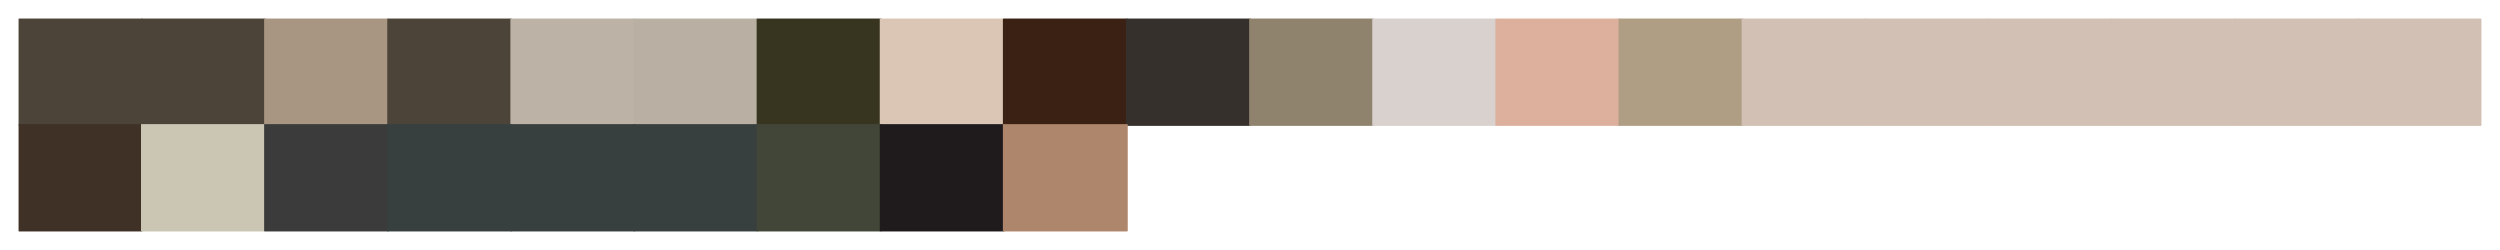
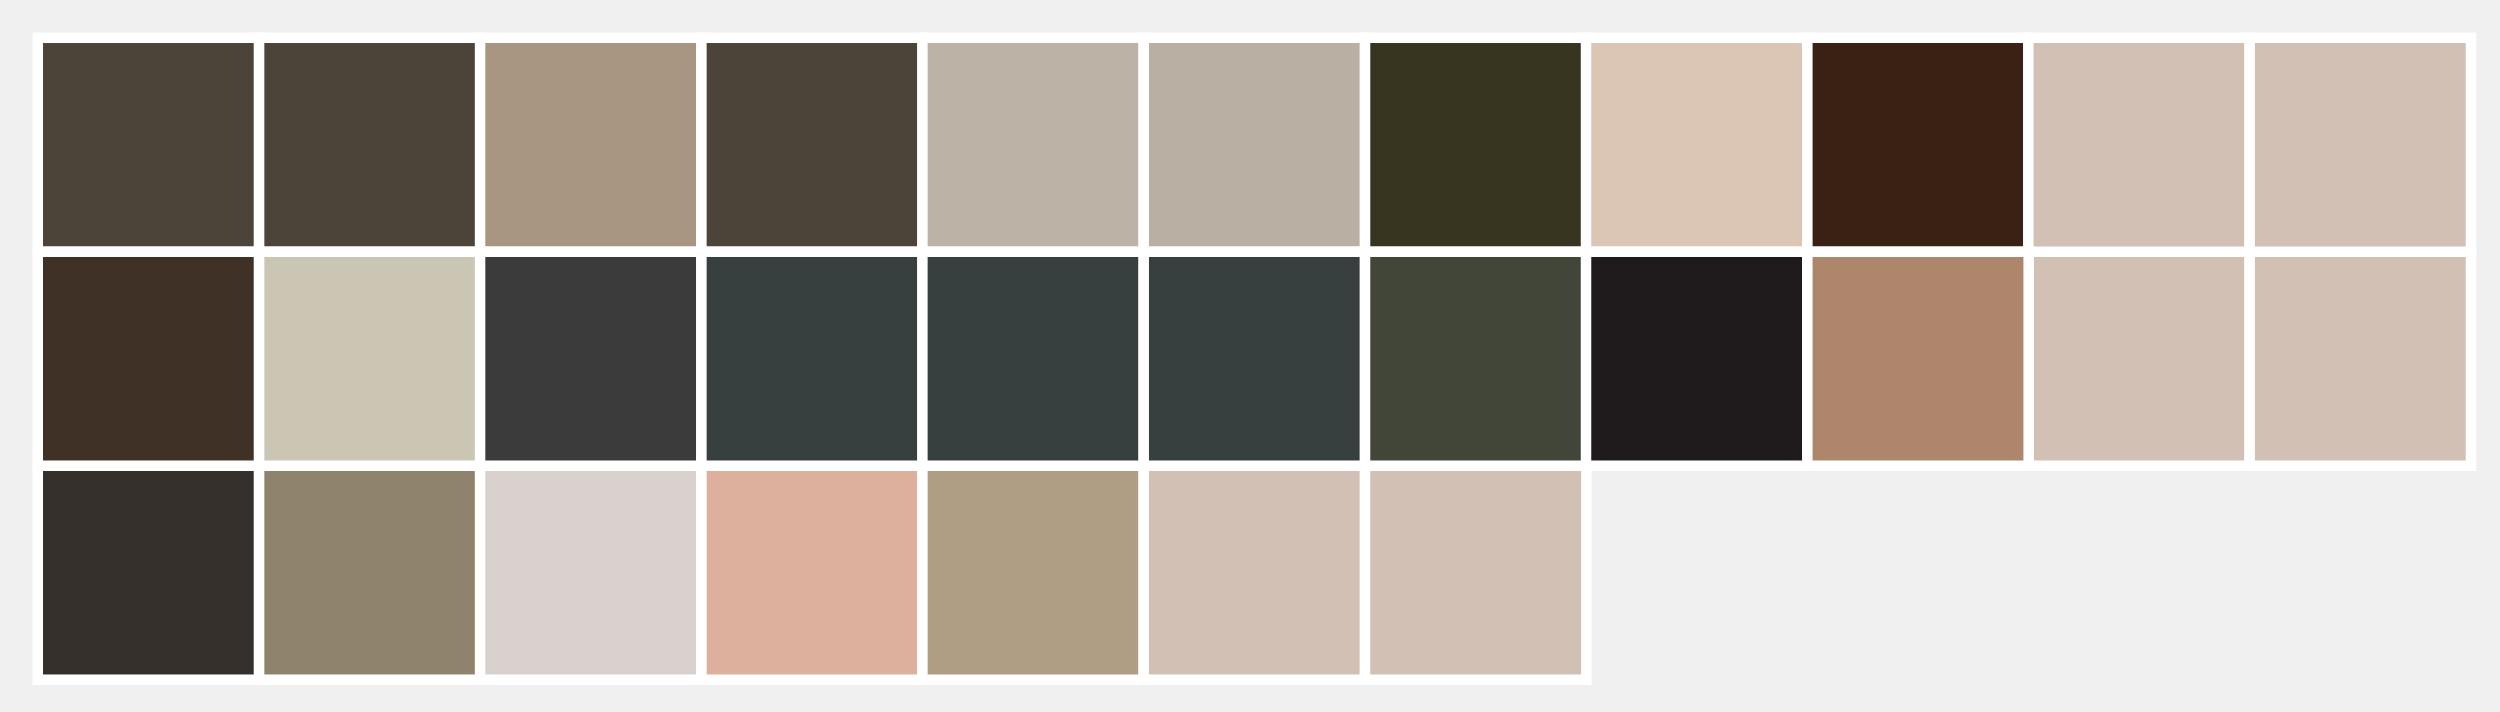
- <svg xmlns="http://www.w3.org/2000/svg" width="1440pt" height="144pt" viewBox="0 0 1440 144" version="1.1">
+ <svg xmlns="http://www.w3.org/2000/svg" version="1.1" viewBox="0 0 715 203.6">
  <defs>
-     <style type="text/css">*{stroke-linejoin: round; stroke-linecap: butt}</style>
+     <style>
+       .cls-1 {
+         fill: #36302c;
+       }
+ 
+       .cls-1, .cls-2, .cls-3, .cls-4, .cls-5, .cls-6, .cls-7, .cls-8, .cls-9, .cls-10, .cls-11, .cls-12, .cls-13, .cls-14, .cls-15, .cls-16, .cls-17, .cls-18, .cls-19, .cls-20 {
+         stroke: #fff;
+         stroke-width: 3px;
+       }
+ 
+       .cls-2 {
+         fill: #a99682;
+       }
+ 
+       .cls-3 {
+         fill: #bcb3a6;
+       }
+ 
+       .cls-4 {
+         fill: #dbc6b5;
+       }
+ 
+       .cls-5 {
+         fill: #37403e;
+       }
+ 
+       .cls-6 {
+         fill: #414638;
+       }
+ 
+       .cls-7 {
+         fill: #3a2113;
+       }
+ 
+       .cls-8 {
+         fill: #cbc6b4;
+       }
+ 
+       .cls-9 {
+         fill: #d1c0b3;
+       }
+ 
+       .cls-10 {
+         fill: #4d4439;
+       }
+ 
+       .cls-11 {
+         fill: #3f3125;
+       }
+ 
+       .cls-12 {
+         fill: #af9e84;
+       }
+ 
+       .cls-13 {
+         fill: #37351f;
+       }
+ 
+       .cls-14 {
+         fill: #b9b0a3;
+       }
+ 
+       .cls-15 {
+         fill: #ae866b;
+       }
+ 
+       .cls-16 {
+         fill: #8f836e;
+       }
+ 
+       .cls-17 {
+         fill: #1f1b1d;
+       }
+ 
+       .cls-18 {
+         fill: #3a3b3a;
+       }
+ 
+       .cls-19 {
+         fill: #ddaf9d;
+       }
+ 
+       .cls-20 {
+         fill: #d9d1cd;
+       }
+     </style>
  </defs>
-   <g id="figure_1">
-     <g id="patch_1">
-       <path d="M 0 144  L 1440 144  L 1440 0  L 0 0  z " style="fill: #ffffff" />
-     </g>
-     <g id="axes_1">
-       <g id="patch_2">
-         <path d="M 10.8 72  L 81.72 72  L 81.72 10.8  L 10.8 10.8  z " clip-path="url(#p4d0ffb49bb)" style="fill: #4d4439; stroke: #4d4439; stroke-linejoin: miter" />
-       </g>
-       <g id="patch_3">
-         <path d="M 81.72 72  L 152.64 72  L 152.64 10.8  L 81.72 10.8  z " clip-path="url(#p4d0ffb49bb)" style="fill: #4d4439; stroke: #4d4439; stroke-linejoin: miter" />
-       </g>
-       <g id="patch_4">
-         <path d="M 152.64 72  L 223.56 72  L 223.56 10.8  L 152.64 10.8  z " clip-path="url(#p4d0ffb49bb)" style="fill: #a99682; stroke: #a99682; stroke-linejoin: miter" />
-       </g>
-       <g id="patch_5">
-         <path d="M 223.56 72  L 294.48 72  L 294.48 10.8  L 223.56 10.8  z " clip-path="url(#p4d0ffb49bb)" style="fill: #4d4439; stroke: #4d4439; stroke-linejoin: miter" />
-       </g>
-       <g id="patch_6">
-         <path d="M 294.48 72  L 365.4 72  L 365.4 10.8  L 294.48 10.8  z " clip-path="url(#p4d0ffb49bb)" style="fill: #bcb3a6; stroke: #bcb3a6; stroke-linejoin: miter" />
-       </g>
-       <g id="patch_7">
-         <path d="M 365.4 72  L 436.32 72  L 436.32 10.8  L 365.4 10.8  z " clip-path="url(#p4d0ffb49bb)" style="fill: #b9b0a3; stroke: #b9b0a3; stroke-linejoin: miter" />
-       </g>
-       <g id="patch_8">
-         <path d="M 436.32 72  L 507.24 72  L 507.24 10.8  L 436.32 10.8  z " clip-path="url(#p4d0ffb49bb)" style="fill: #37351f; stroke: #37351f; stroke-linejoin: miter" />
-       </g>
-       <g id="patch_9">
-         <path d="M 507.24 72  L 578.16 72  L 578.16 10.8  L 507.24 10.8  z " clip-path="url(#p4d0ffb49bb)" style="fill: #dbc6b5; stroke: #dbc6b5; stroke-linejoin: miter" />
-       </g>
-       <g id="patch_10">
-         <path d="M 578.16 72  L 649.08 72  L 649.08 10.8  L 578.16 10.8  z " clip-path="url(#p4d0ffb49bb)" style="fill: #3a2113; stroke: #3a2113; stroke-linejoin: miter" />
-       </g>
-       <g id="patch_11">
-         <path d="M 649.08 72  L 720 72  L 720 10.8  L 649.08 10.8  z " clip-path="url(#p4d0ffb49bb)" style="fill: #36302c; stroke: #36302c; stroke-linejoin: miter" />
-       </g>
-       <g id="patch_12">
-         <path d="M 720 72  L 790.92 72  L 790.92 10.8  L 720 10.8  z " clip-path="url(#p4d0ffb49bb)" style="fill: #8f836e; stroke: #8f836e; stroke-linejoin: miter" />
-       </g>
-       <g id="patch_13">
-         <path d="M 790.92 72  L 861.84 72  L 861.84 10.8  L 790.92 10.8  z " clip-path="url(#p4d0ffb49bb)" style="fill: #d9d1cd; stroke: #d9d1cd; stroke-linejoin: miter" />
-       </g>
-       <g id="patch_14">
-         <path d="M 861.84 72  L 932.76 72  L 932.76 10.8  L 861.84 10.8  z " clip-path="url(#p4d0ffb49bb)" style="fill: #ddaf9d; stroke: #ddaf9d; stroke-linejoin: miter" />
-       </g>
-       <g id="patch_15">
-         <path d="M 932.76 72  L 1003.68 72  L 1003.68 10.8  L 932.76 10.8  z " clip-path="url(#p4d0ffb49bb)" style="fill: #af9e84; stroke: #af9e84; stroke-linejoin: miter" />
-       </g>
-       <g id="patch_16">
-         <path d="M 1003.68 72  L 1074.6 72  L 1074.6 10.8  L 1003.68 10.8  z " clip-path="url(#p4d0ffb49bb)" style="fill: #d1c0b3; stroke: #d1c0b3; stroke-linejoin: miter" />
-       </g>
-       <g id="patch_17">
-         <path d="M 1074.6 72  L 1145.52 72  L 1145.52 10.8  L 1074.6 10.8  z " clip-path="url(#p4d0ffb49bb)" style="fill: #d1c0b3; stroke: #d1c0b3; stroke-linejoin: miter" />
-       </g>
-       <g id="patch_18">
-         <path d="M 1145.52 72  L 1216.44 72  L 1216.44 10.8  L 1145.52 10.8  z " clip-path="url(#p4d0ffb49bb)" style="fill: #d1c0b3; stroke: #d1c0b3; stroke-linejoin: miter" />
-       </g>
-       <g id="patch_19">
-         <path d="M 1216.44 72  L 1287.36 72  L 1287.36 10.8  L 1216.44 10.8  z " clip-path="url(#p4d0ffb49bb)" style="fill: #d1c0b3; stroke: #d1c0b3; stroke-linejoin: miter" />
-       </g>
-       <g id="patch_20">
-         <path d="M 1287.36 72  L 1358.28 72  L 1358.28 10.8  L 1287.36 10.8  z " clip-path="url(#p4d0ffb49bb)" style="fill: #d1c0b3; stroke: #d1c0b3; stroke-linejoin: miter" />
-       </g>
-       <g id="patch_21">
-         <path d="M 1358.28 72  L 1429.2 72  L 1429.2 10.8  L 1358.28 10.8  z " clip-path="url(#p4d0ffb49bb)" style="fill: #d1c0b3; stroke: #d1c0b3; stroke-linejoin: miter" />
-       </g>
-       <g id="patch_22">
-         <path d="M 10.8 133.2  L 81.72 133.2  L 81.72 72  L 10.8 72  z " clip-path="url(#p4d0ffb49bb)" style="fill: #3f3125; stroke: #3f3125; stroke-linejoin: miter" />
-       </g>
-       <g id="patch_23">
-         <path d="M 81.72 133.2  L 152.64 133.2  L 152.64 72  L 81.72 72  z " clip-path="url(#p4d0ffb49bb)" style="fill: #cbc6b4; stroke: #cbc6b4; stroke-linejoin: miter" />
-       </g>
-       <g id="patch_24">
-         <path d="M 152.64 133.2  L 223.56 133.2  L 223.56 72  L 152.64 72  z " clip-path="url(#p4d0ffb49bb)" style="fill: #3a3b3a; stroke: #3a3b3a; stroke-linejoin: miter" />
-       </g>
-       <g id="patch_25">
-         <path d="M 223.56 133.2  L 294.48 133.2  L 294.48 72  L 223.56 72  z " clip-path="url(#p4d0ffb49bb)" style="fill: #37403e; stroke: #37403e; stroke-linejoin: miter" />
-       </g>
-       <g id="patch_26">
-         <path d="M 294.48 133.2  L 365.4 133.2  L 365.4 72  L 294.48 72  z " clip-path="url(#p4d0ffb49bb)" style="fill: #37403e; stroke: #37403e; stroke-linejoin: miter" />
-       </g>
-       <g id="patch_27">
-         <path d="M 365.4 133.2  L 436.32 133.2  L 436.32 72  L 365.4 72  z " clip-path="url(#p4d0ffb49bb)" style="fill: #37403e; stroke: #37403e; stroke-linejoin: miter" />
-       </g>
-       <g id="patch_28">
-         <path d="M 436.32 133.2  L 507.24 133.2  L 507.24 72  L 436.32 72  z " clip-path="url(#p4d0ffb49bb)" style="fill: #414638; stroke: #414638; stroke-linejoin: miter" />
-       </g>
-       <g id="patch_29">
-         <path d="M 507.24 133.2  L 578.16 133.2  L 578.16 72  L 507.24 72  z " clip-path="url(#p4d0ffb49bb)" style="fill: #1f1b1d; stroke: #1f1b1d; stroke-linejoin: miter" />
-       </g>
-       <g id="patch_30">
-         <path d="M 578.16 133.2  L 649.08 133.2  L 649.08 72  L 578.16 72  z " clip-path="url(#p4d0ffb49bb)" style="fill: #ae866b; stroke: #ae866b; stroke-linejoin: miter" />
-       </g>
+   <g>
+     <g id="Layer_1">
+       <path class="cls-10" d="M10.8,72h63.3V10.8H10.8v61.2Z" />
+       <path class="cls-10" d="M74.1,72h63.3V10.8h-63.3v61.2Z" />
+       <path class="cls-2" d="M137.3,72h63.3V10.8h-63.3v61.2Z" />
+       <path class="cls-10" d="M200.6,72h63.3V10.8h-63.3v61.2Z" />
+       <path class="cls-3" d="M263.8,72h63.3V10.8h-63.3v61.2Z" />
+       <path class="cls-14" d="M327.1,72h63.3V10.8h-63.3v61.2Z" />
+       <path class="cls-13" d="M390.4,72h63.3V10.8h-63.3v61.2Z" />
+       <path class="cls-4" d="M453.6,72h63.3V10.8h-63.3v61.2Z" />
+       <path class="cls-7" d="M516.9,72h63.3V10.8h-63.3v61.2Z" />
+       <path class="cls-1" d="M10.8,194.4h63.3v-61.2H10.8v61.2Z" />
+       <path class="cls-16" d="M74.1,194.4h63.3v-61.2h-63.3v61.2Z" />
+       <path class="cls-20" d="M137.3,194.4h63.3v-61.2h-63.3v61.2Z" />
+       <path class="cls-19" d="M200.6,194.4h63.3v-61.2h-63.3v61.2Z" />
+       <path class="cls-12" d="M263.8,194.4h63.3v-61.2h-63.3v61.2Z" />
+       <path class="cls-9" d="M327.1,194.4h63.3v-61.2h-63.3v61.2Z" />
+       <path class="cls-9" d="M390.4,194.4h63.3v-61.2h-63.3v61.2Z" />
+       <path class="cls-9" d="M580.1,133.2h63.3v-61.2h-63.3v61.2Z" />
+       <path class="cls-9" d="M643.4,133.2h63.3v-61.2h-63.3v61.2Z" />
+       <path class="cls-9" d="M580.1,72h63.3V10.8h-63.3v61.2Z" />
+       <path class="cls-9" d="M643.4,72h63.3V10.8h-63.3v61.2Z" />
+       <path class="cls-11" d="M10.8,133.2h63.3v-61.2H10.8v61.2Z" />
+       <path class="cls-8" d="M74.1,133.2h63.3v-61.2h-63.3v61.2Z" />
+       <path class="cls-18" d="M137.3,133.2h63.3v-61.2h-63.3v61.2Z" />
+       <path class="cls-5" d="M200.6,133.2h63.3v-61.2h-63.3v61.2Z" />
+       <path class="cls-5" d="M263.8,133.2h63.3v-61.2h-63.3v61.2Z" />
+       <path class="cls-5" d="M327.1,133.2h63.3v-61.2h-63.3v61.2Z" />
+       <path class="cls-6" d="M390.4,133.2h63.3v-61.2h-63.3v61.2Z" />
+       <path class="cls-17" d="M453.6,133.2h63.3v-61.2h-63.3v61.2Z" />
+       <path class="cls-15" d="M516.9,133.2h63.3v-61.2h-63.3v61.2Z" />
    </g>
  </g>
-   <defs>
-     <clipPath id="p4d0ffb49bb">
-       <rect x="10.8" y="10.8" width="1418.4" height="122.4" />
-     </clipPath>
-   </defs>
</svg>
